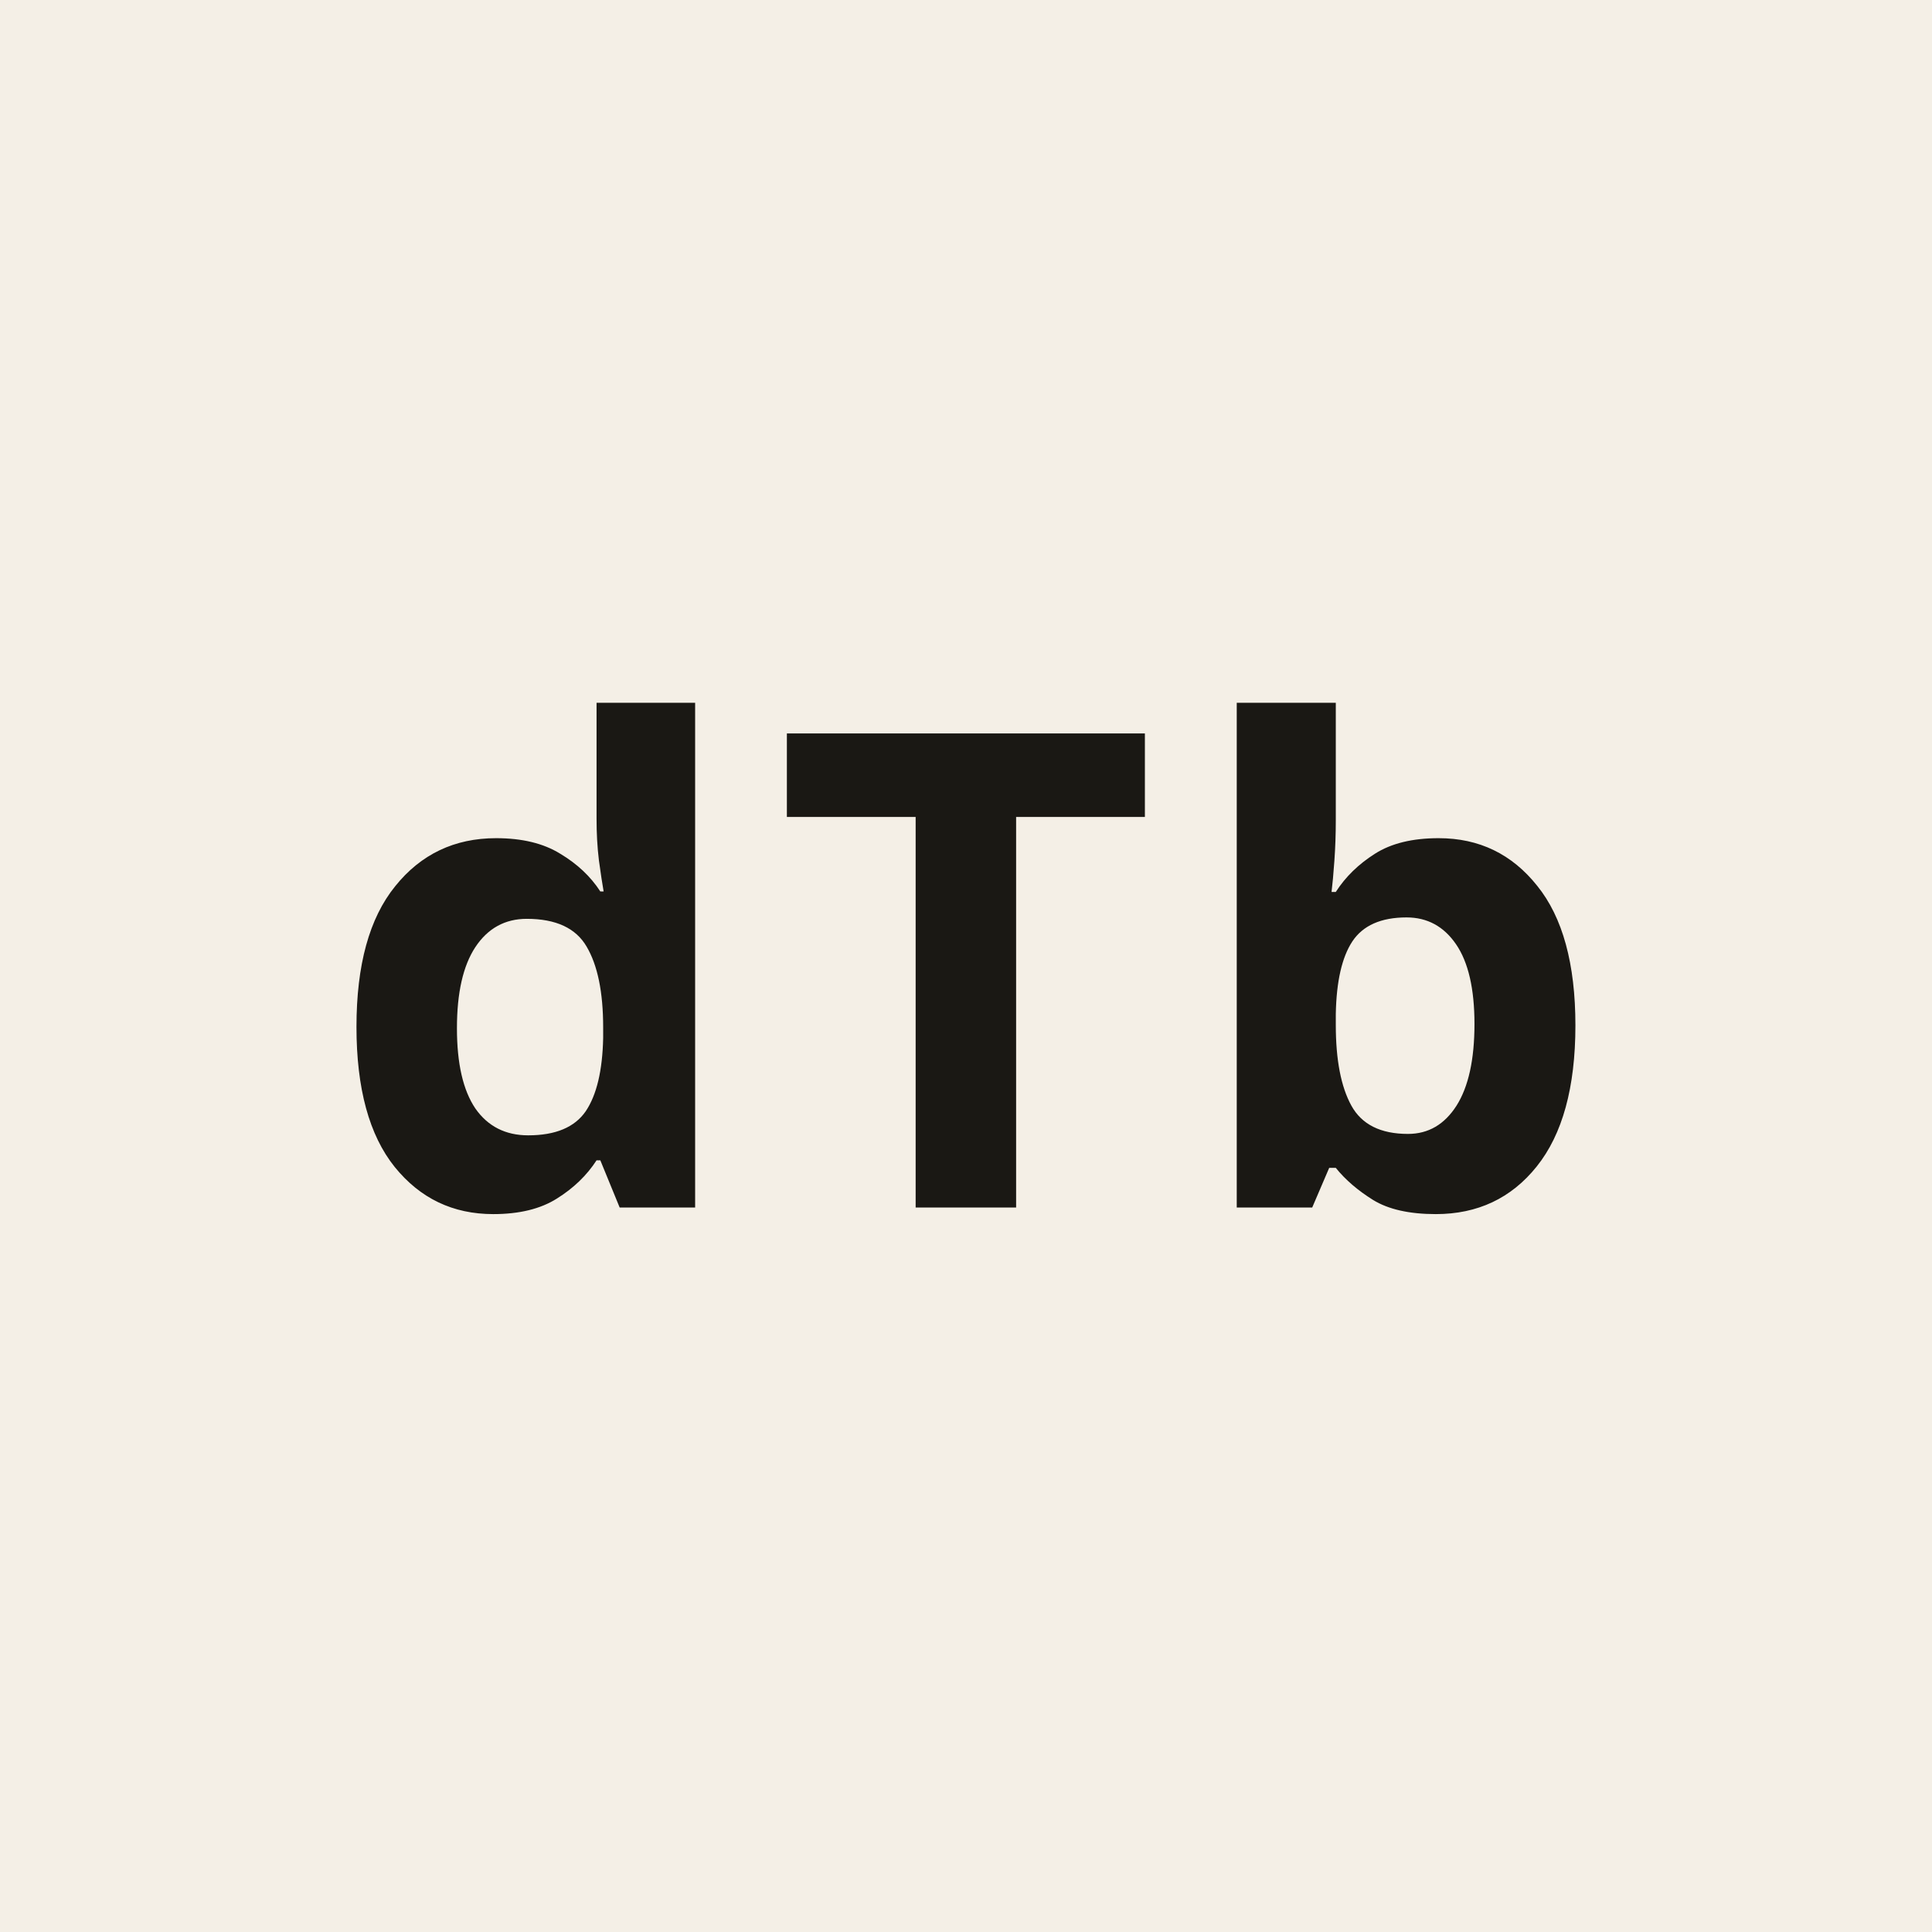
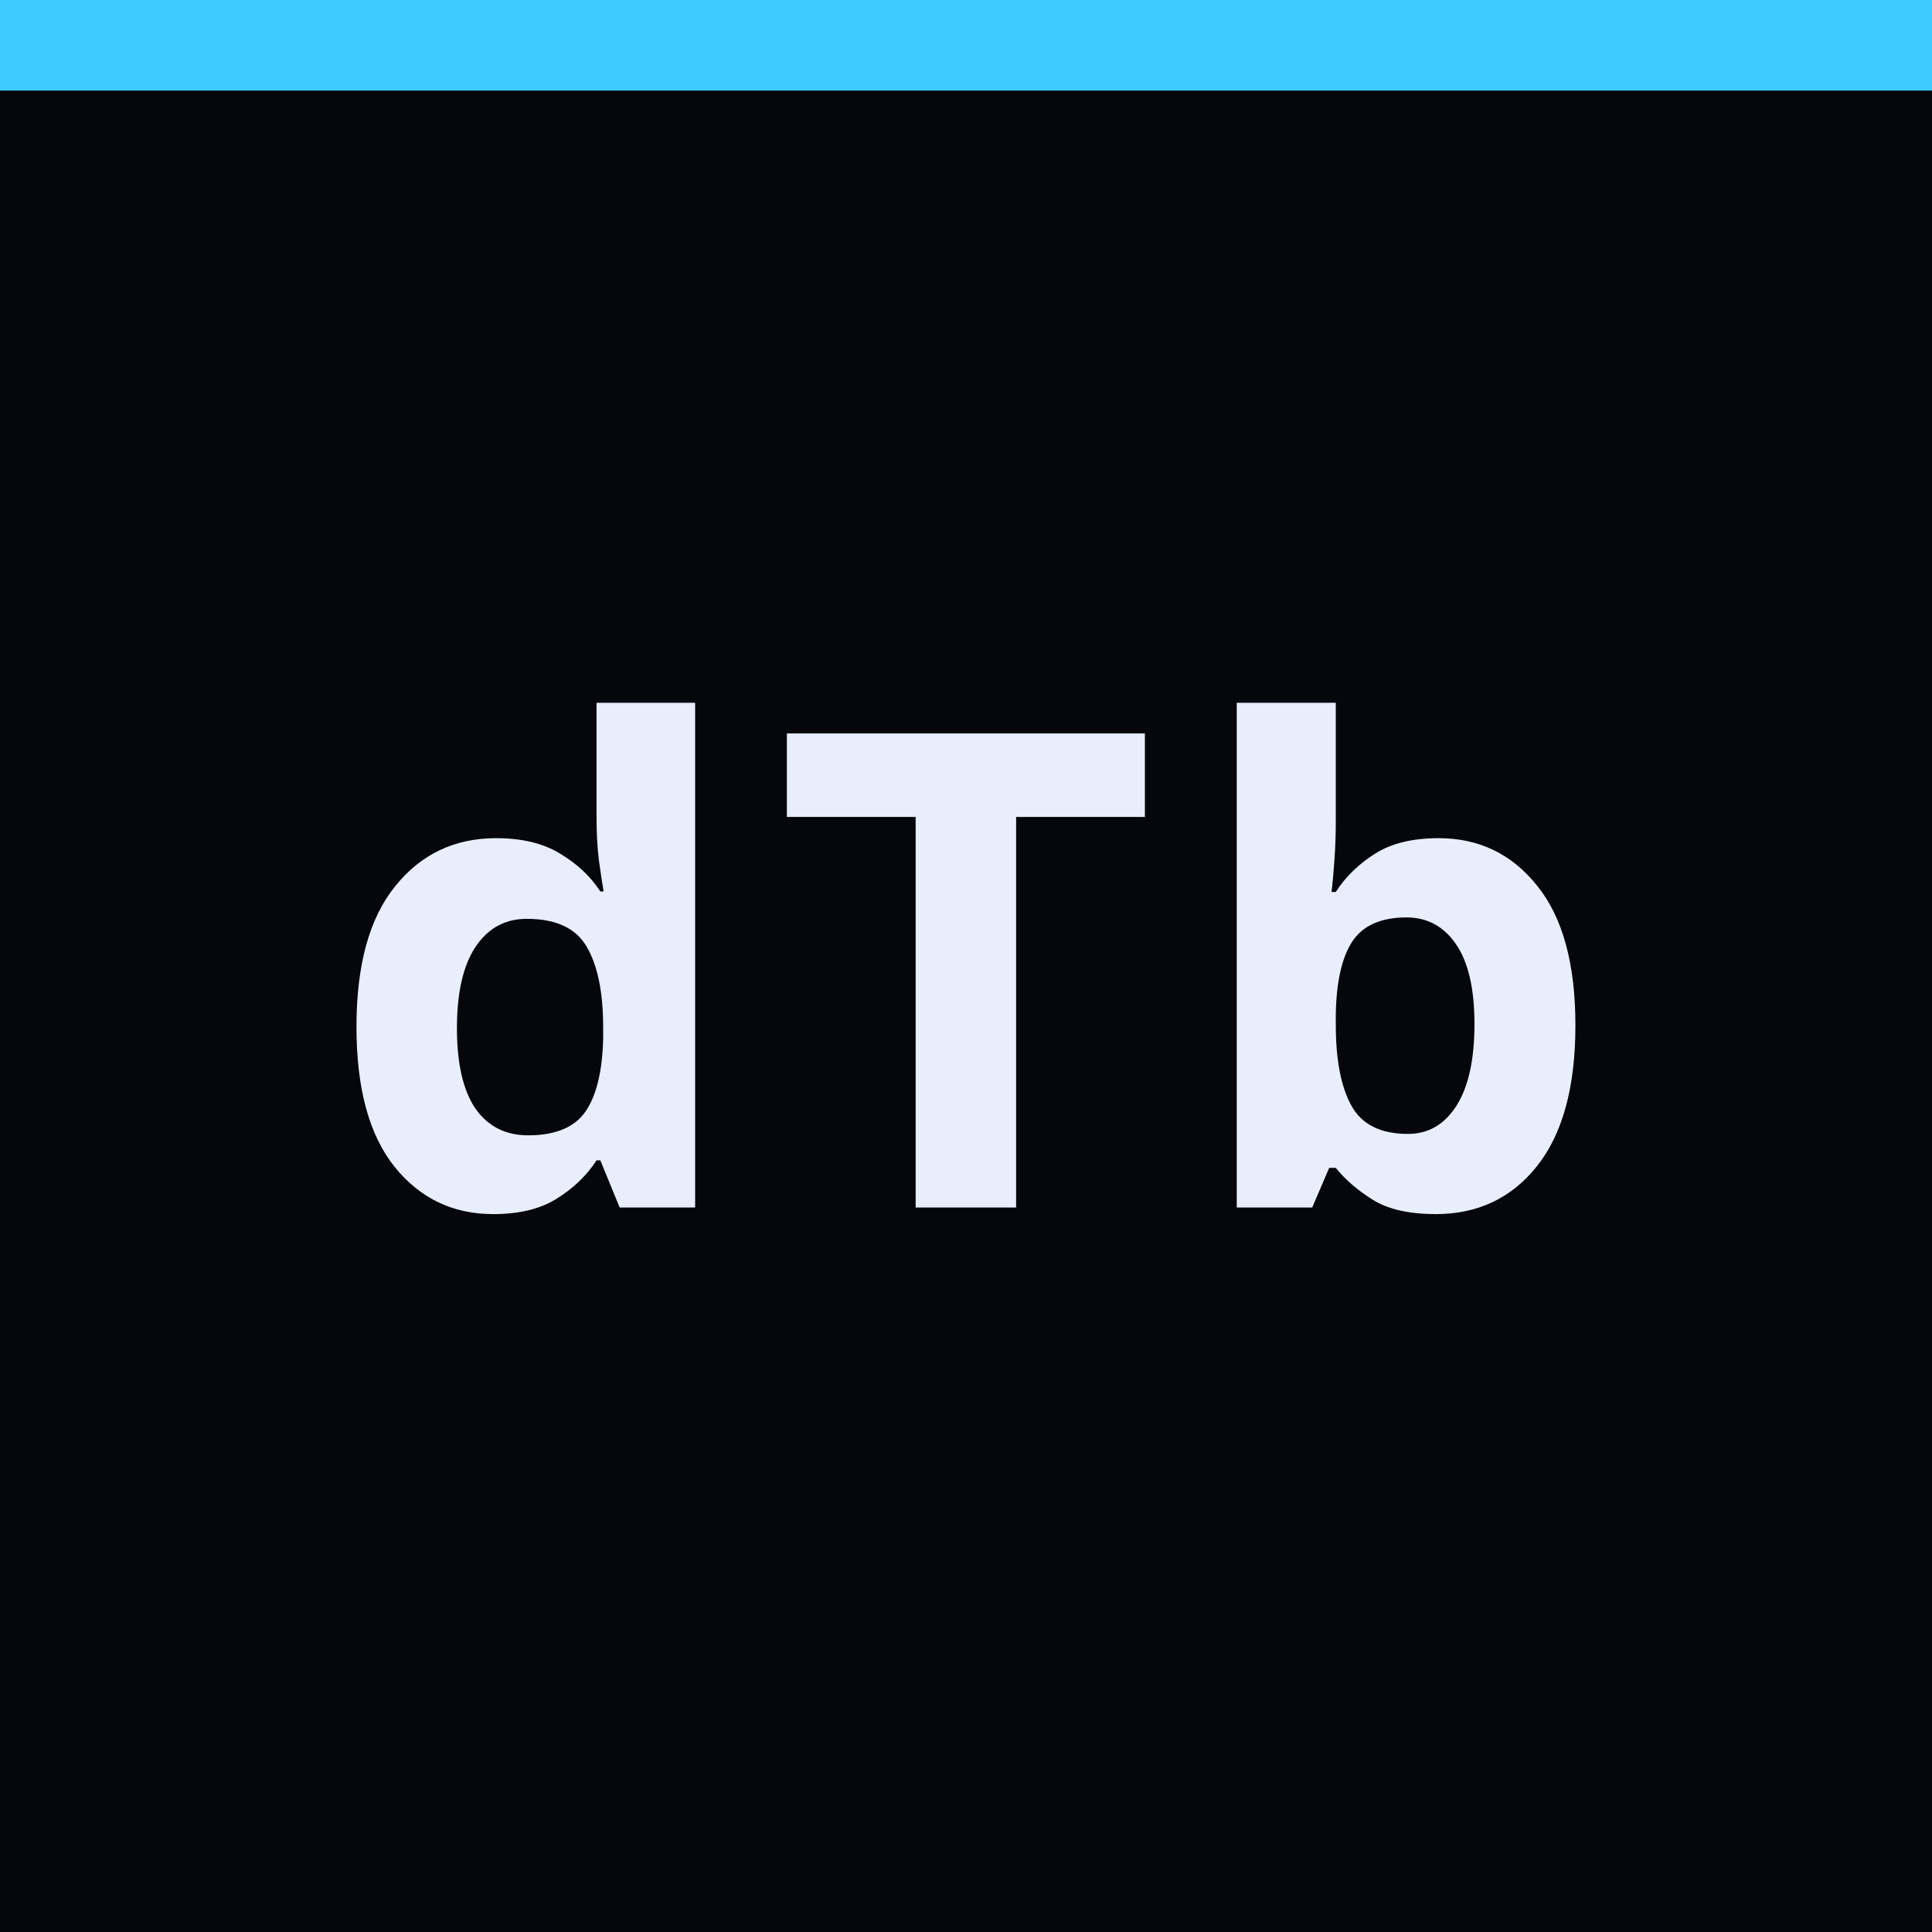
<svg xmlns="http://www.w3.org/2000/svg" viewBox="0 0 64 64">
-   <rect width="64" height="64" fill="#f4efe6" />
-   <text x="32" y="40" text-anchor="middle" font-family="ui-sans-serif, system-ui, sans-serif" font-size="22" font-weight="700" letter-spacing="0.04em" fill="#1a1814">dTb</text>
+   <rect width="64" height="64" fill="#05070c" />
+   <rect width="64" height="3" fill="#3ecbff" />
+   <text x="32" y="40" text-anchor="middle" font-family="DM Sans, ui-sans-serif, system-ui, sans-serif" font-size="22" font-weight="700" letter-spacing="0.04em" fill="#e8eefc">dTb</text>
</svg>
